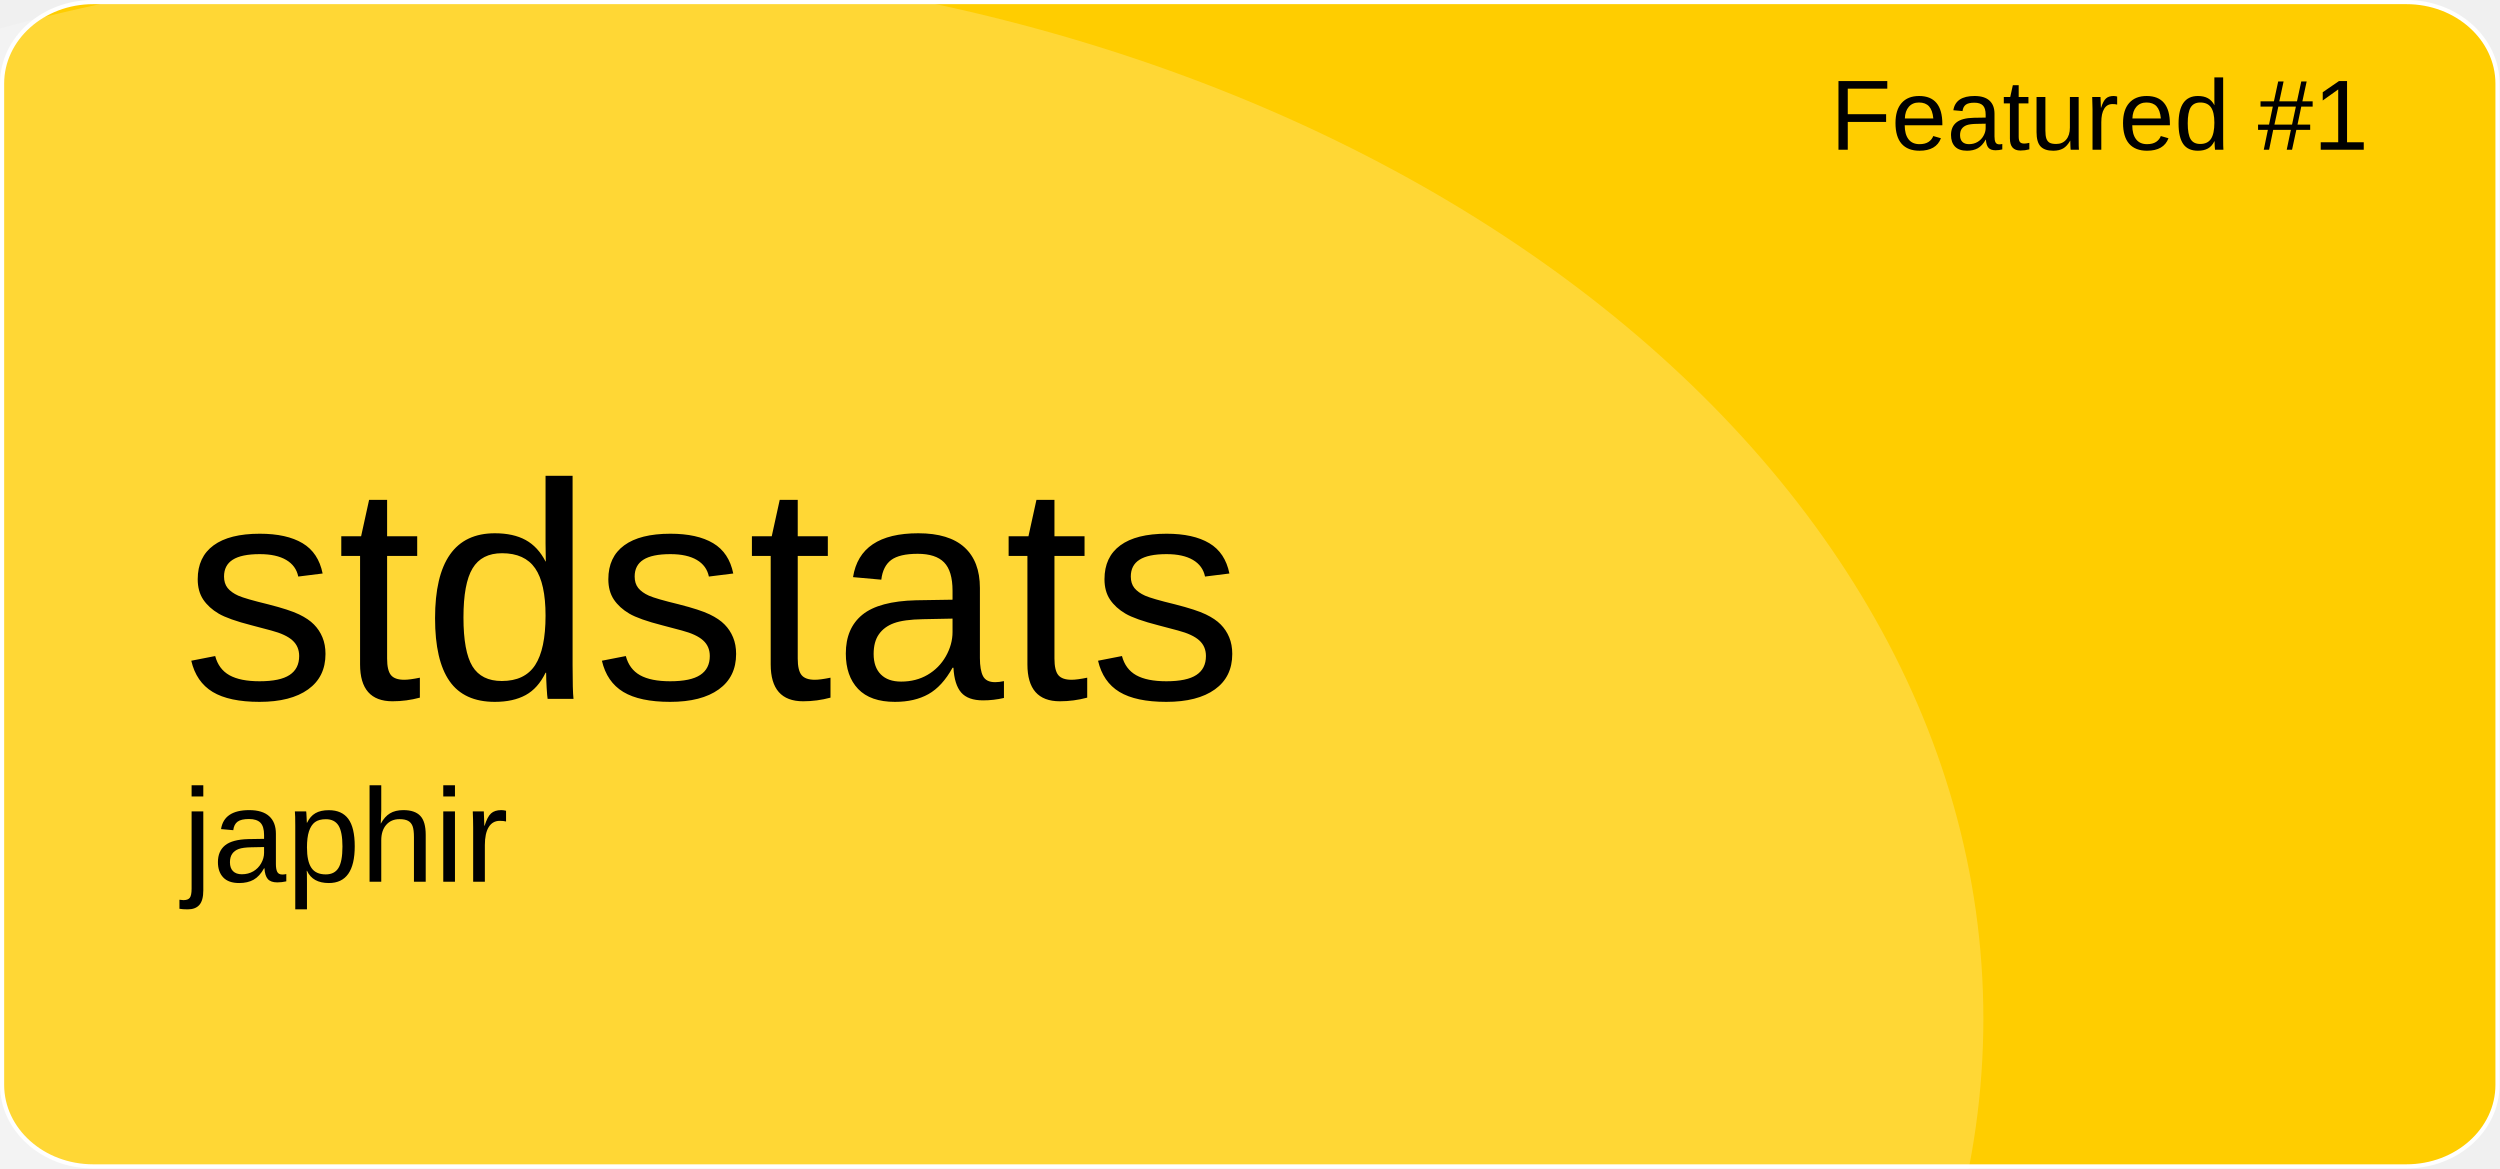
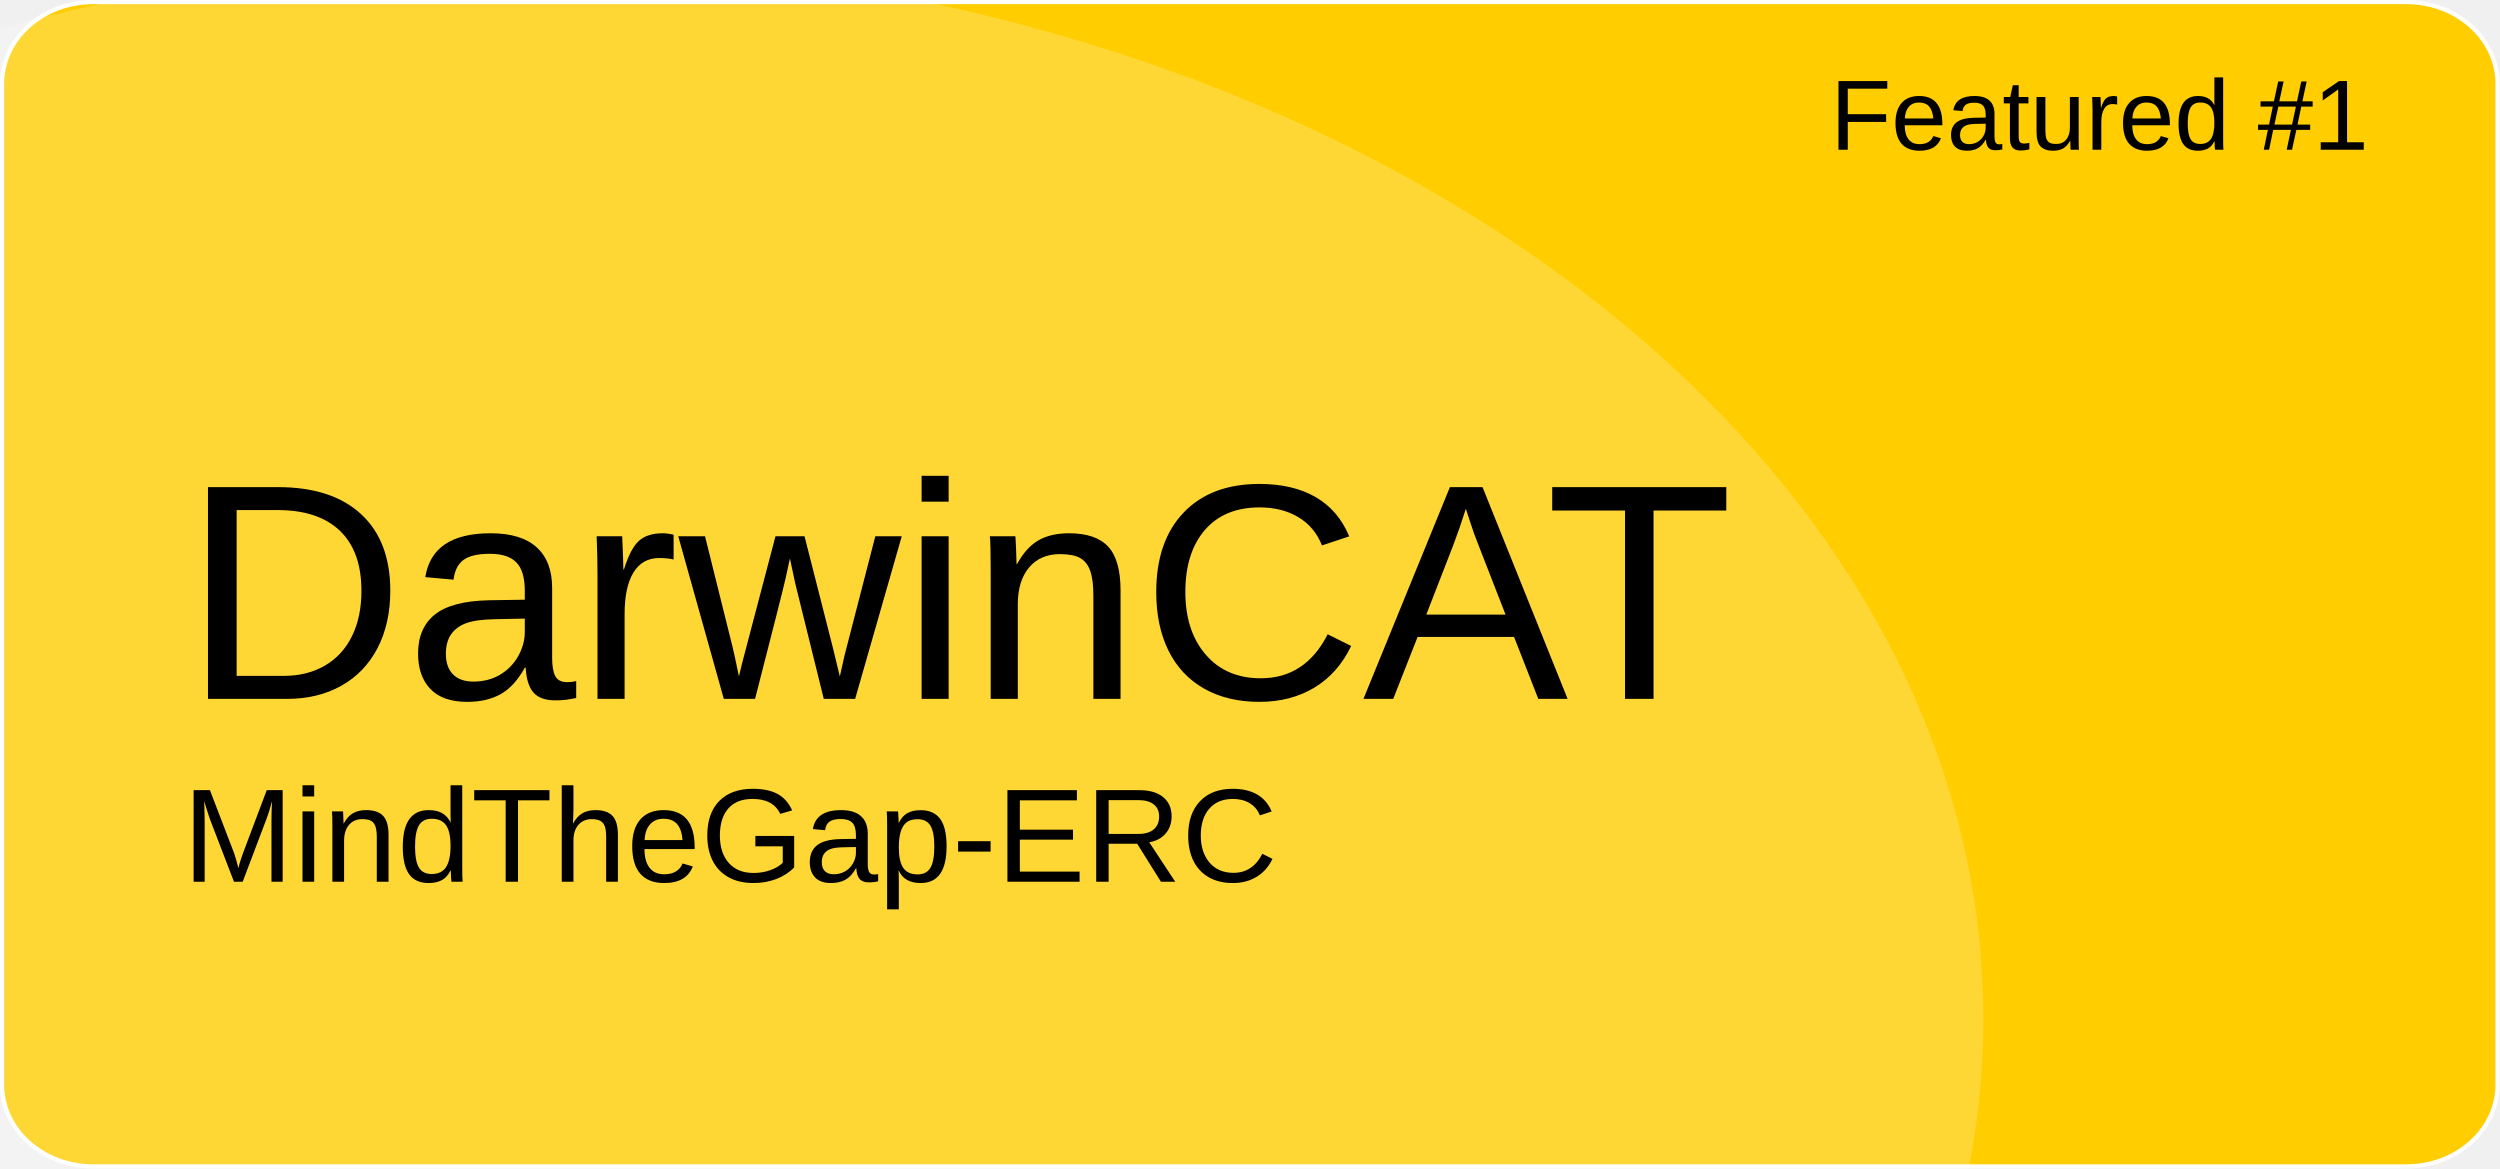
<svg xmlns="http://www.w3.org/2000/svg" version="1.1" id="a" x="0px" y="0px" viewBox="0 0 601 281" style="enable-background:new 0 0 601 281;" xml:space="preserve">
  <style type="text/css">
	.st0{fill:#FFCD00;stroke:#FFFFFF;stroke-miterlimit:10;}
	.st1{opacity:0.21;fill:#FFFFFF;enable-background:new    ;}
	.st2{font-family:'Arial';}
	.st3{font-size:24px;}
	.st4{font-size:74px;}
	.st5{font-size:32px;}
</style>
  <path id="b" class="st0" d="M22.4,0.5h556.1c12.1,0,21.9,8.8,21.9,19.6v240.7c0,10.8-9.8,19.6-21.9,19.6H22.4  c-12.1,0-21.9-8.8-21.9-19.6V20.1C0.5,9.3,10.3,0.5,22.4,0.5z" />
  <ellipse class="st1" cx="124.5" cy="244.9" rx="352.3" ry="254.4" />
  <text transform="matrix(1 0 0 1 440 36)" class="st2 st3">Featured #1</text>
-   <text transform="matrix(1 0 0 1 43.92 168.01)" class="st2 st4">stdstats</text>
-   <text transform="matrix(1 0 0 1 43.92 211.97)" class="st2 st5">japhir</text>
+   <text transform="matrix(1 0 0 1 43.92 168.01)" class="st2 st4">DarwinCAT</text>
+   <text transform="matrix(1 0 0 1 43.92 211.97)" class="st2 st5">MindTheGap-ERC</text>
</svg>
